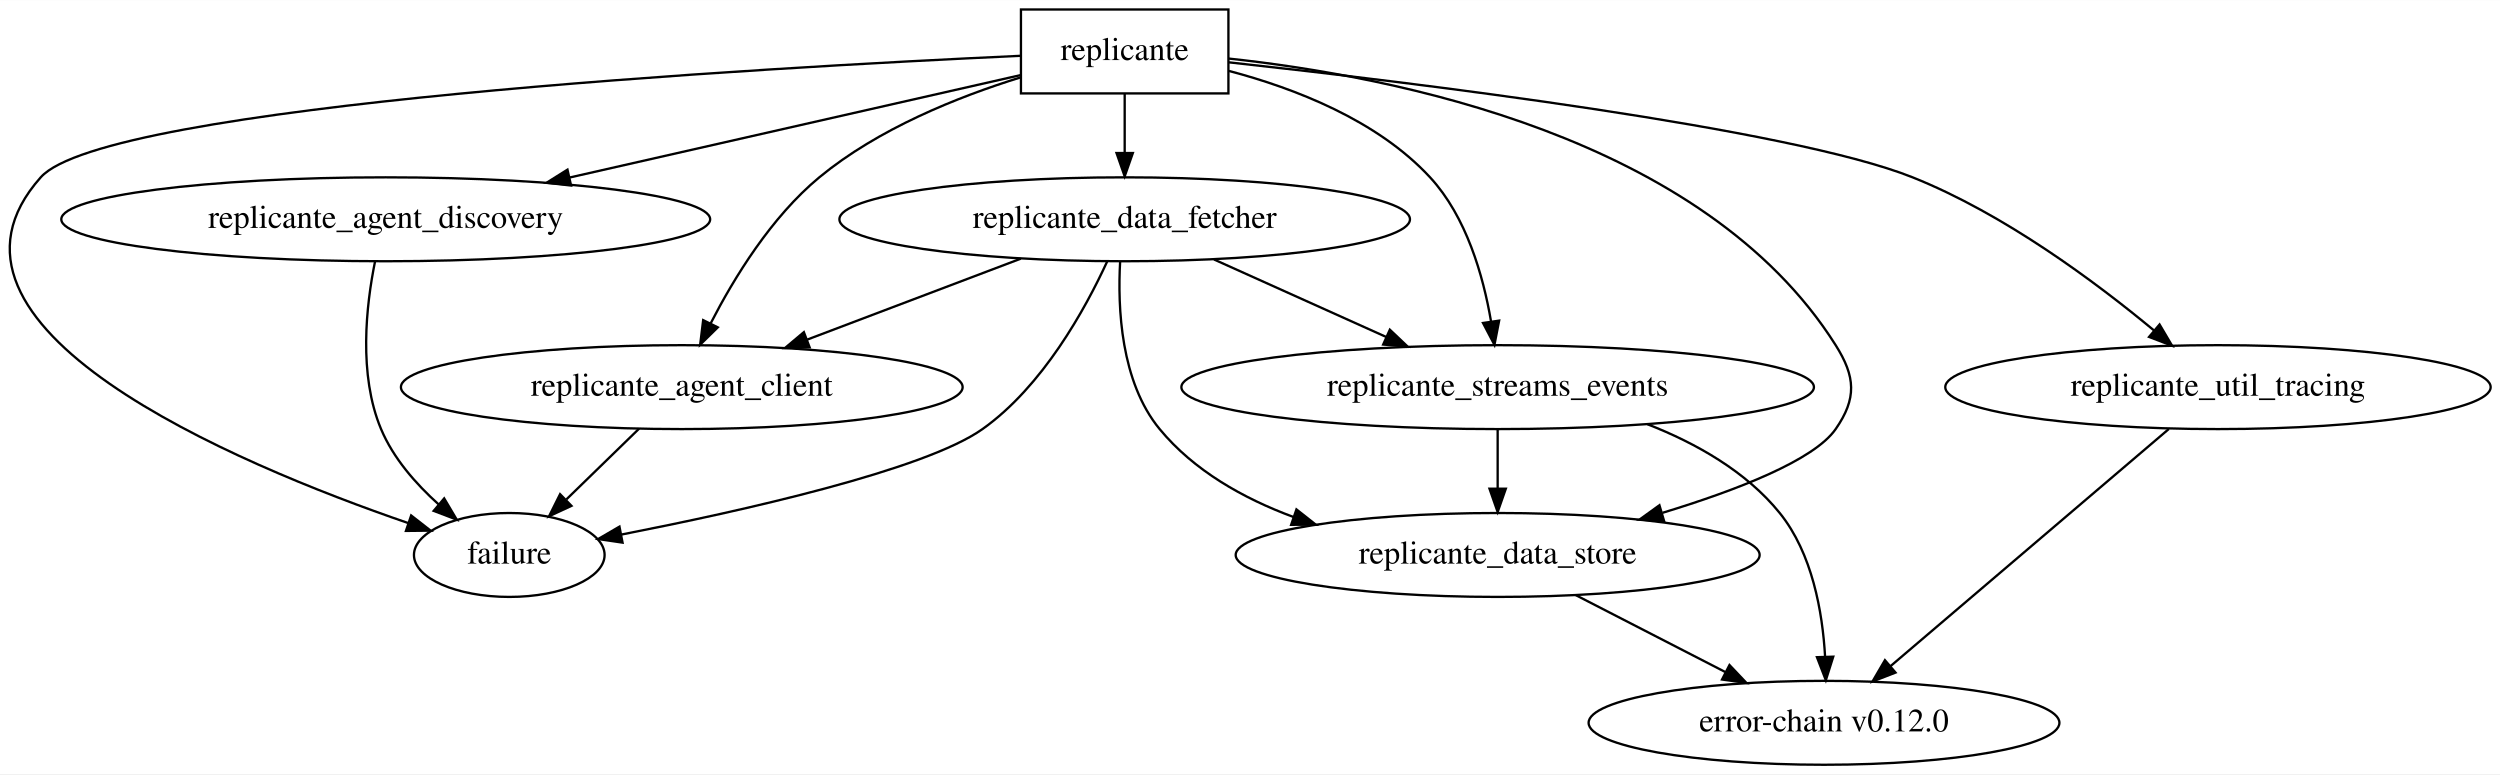
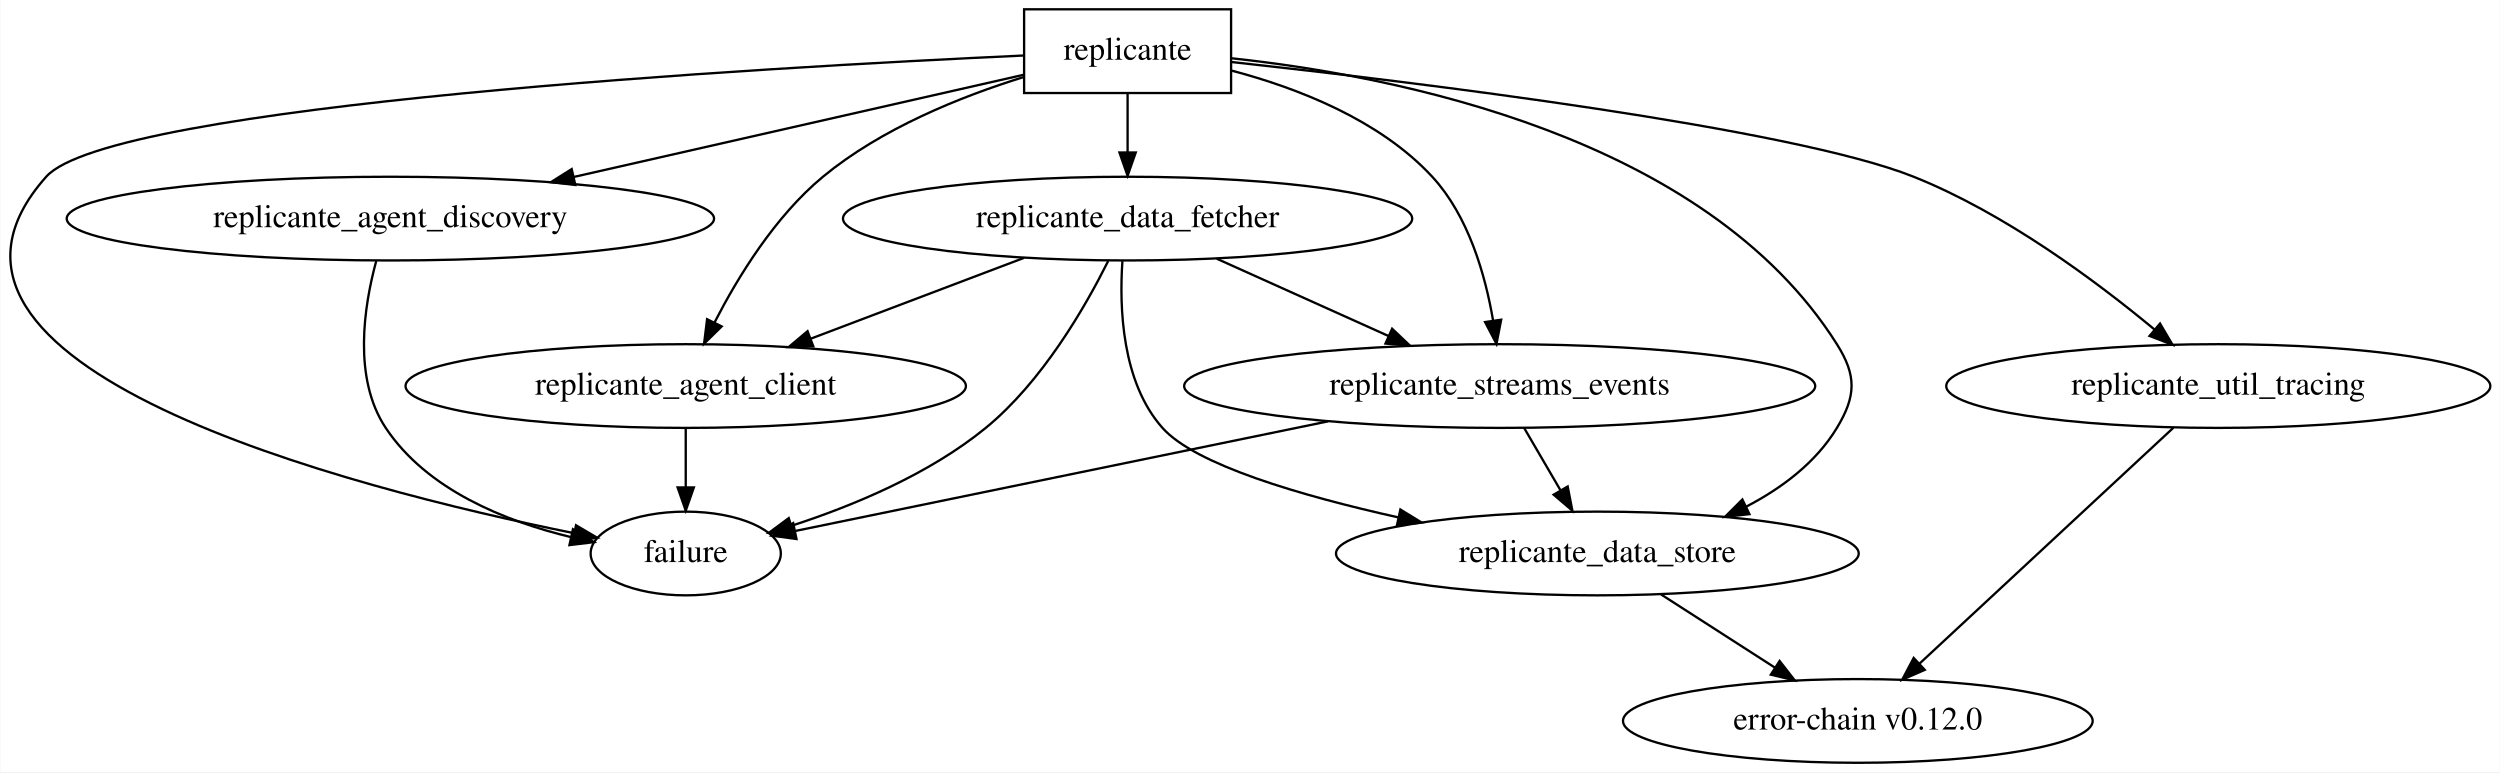
- <svg xmlns="http://www.w3.org/2000/svg" width="1072pt" height="332pt" viewBox="0.00 0.00 1072.46 332.00">
+ <svg xmlns="http://www.w3.org/2000/svg" width="1075pt" height="332pt" viewBox="0.00 0.00 1074.70 332.00">
  <g id="graph0" class="graph" transform="scale(1 1) rotate(0) translate(4 328)">
-     <polygon fill="#ffffff" stroke="transparent" points="-4,4 -4,-328 1068.461,-328 1068.461,4 -4,4" />
+     <polygon fill="#ffffff" stroke="transparent" points="-4,4 -4,-328 1070.705,-328 1070.705,4 -4,4" />
    <g id="node1" class="node">
-       <polygon fill="none" stroke="#000000" points="522.971,-324 433.971,-324 433.971,-288 522.971,-288 522.971,-324" />
-       <text text-anchor="middle" x="478.471" y="-302.3" font-family="Times,serif" font-size="14.00" fill="#000000">replicante</text>
+       <polygon fill="none" stroke="#000000" points="525.215,-324 436.215,-324 436.215,-288 525.215,-288 525.215,-324" />
+       <text text-anchor="middle" x="480.715" y="-302.3" font-family="Times,serif" font-size="14.00" fill="#000000">replicante</text>
    </g>
    <g id="node3" class="node">
-       <ellipse fill="none" stroke="#000000" cx="214.471" cy="-90" rx="40.893" ry="18" />
-       <text text-anchor="middle" x="214.471" y="-86.3" font-family="Times,serif" font-size="14.00" fill="#000000">failure</text>
+       <ellipse fill="none" stroke="#000000" cx="290.715" cy="-90" rx="40.893" ry="18" />
+       <text text-anchor="middle" x="290.715" y="-86.3" font-family="Times,serif" font-size="14.00" fill="#000000">failure</text>
    </g>
    <g id="edge1" class="edge">
-       <path fill="none" stroke="#000000" d="M433.757,-304.128C322.69,-299.021 41.172,-283.105 13.471,-252 -43.441,-188.097 96.342,-129.403 171.081,-103.693" />
-       <polygon fill="#000000" stroke="#000000" points="172.377,-106.95 180.731,-100.433 170.137,-100.318 172.377,-106.95" />
+       <path fill="none" stroke="#000000" d="M436.001,-304.128C324.934,-299.021 43.416,-283.105 15.715,-252 -57.073,-170.27 146.148,-118.223 242.81,-98.706" />
+       <polygon fill="#000000" stroke="#000000" points="243.525,-102.133 252.655,-96.757 242.166,-95.266 243.525,-102.133" />
    </g>
    <g id="node4" class="node">
-       <ellipse fill="none" stroke="#000000" cx="288.471" cy="-162" rx="120.479" ry="18" />
-       <text text-anchor="middle" x="288.471" y="-158.3" font-family="Times,serif" font-size="14.00" fill="#000000">replicante_agent_client</text>
+       <ellipse fill="none" stroke="#000000" cx="290.715" cy="-162" rx="120.479" ry="18" />
+       <text text-anchor="middle" x="290.715" y="-158.3" font-family="Times,serif" font-size="14.00" fill="#000000">replicante_agent_client</text>
    </g>
    <g id="edge2" class="edge">
-       <path fill="none" stroke="#000000" d="M433.964,-294.922C406.803,-286.502 372.594,-272.767 347.471,-252 326.928,-235.019 310.959,-209.016 300.846,-189.319" />
-       <polygon fill="#000000" stroke="#000000" points="303.921,-187.641 296.357,-180.223 297.644,-190.739 303.921,-187.641" />
+       <path fill="none" stroke="#000000" d="M436.208,-294.922C409.047,-286.502 374.837,-272.767 349.715,-252 329.172,-235.019 313.203,-209.016 303.089,-189.319" />
+       <polygon fill="#000000" stroke="#000000" points="306.165,-187.641 298.601,-180.223 299.888,-190.739 306.165,-187.641" />
    </g>
    <g id="node5" class="node">
-       <ellipse fill="none" stroke="#000000" cx="161.471" cy="-234" rx="139.175" ry="18" />
-       <text text-anchor="middle" x="161.471" y="-230.3" font-family="Times,serif" font-size="14.00" fill="#000000">replicante_agent_discovery</text>
+       <ellipse fill="none" stroke="#000000" cx="163.715" cy="-234" rx="139.175" ry="18" />
+       <text text-anchor="middle" x="163.715" y="-230.3" font-family="Times,serif" font-size="14.00" fill="#000000">replicante_agent_discovery</text>
    </g>
    <g id="edge3" class="edge">
-       <path fill="none" stroke="#000000" d="M433.725,-295.837C383.608,-284.454 301.422,-265.787 240.438,-251.936" />
-       <polygon fill="#000000" stroke="#000000" points="240.987,-248.471 230.46,-249.669 239.436,-255.297 240.987,-248.471" />
+       <path fill="none" stroke="#000000" d="M435.969,-295.837C385.852,-284.454 303.666,-265.787 242.682,-251.936" />
+       <polygon fill="#000000" stroke="#000000" points="243.231,-248.471 232.704,-249.669 241.68,-255.297 243.231,-248.471" />
    </g>
    <g id="node6" class="node">
-       <ellipse fill="none" stroke="#000000" cx="478.471" cy="-234" rx="122.379" ry="18" />
-       <text text-anchor="middle" x="478.471" y="-230.3" font-family="Times,serif" font-size="14.00" fill="#000000">replicante_data_fetcher</text>
+       <ellipse fill="none" stroke="#000000" cx="480.715" cy="-234" rx="122.379" ry="18" />
+       <text text-anchor="middle" x="480.715" y="-230.3" font-family="Times,serif" font-size="14.00" fill="#000000">replicante_data_fetcher</text>
    </g>
    <g id="edge4" class="edge">
-       <path fill="none" stroke="#000000" d="M478.471,-287.831C478.471,-280.131 478.471,-270.974 478.471,-262.417" />
-       <polygon fill="#000000" stroke="#000000" points="481.971,-262.413 478.471,-252.413 474.971,-262.413 481.971,-262.413" />
+       <path fill="none" stroke="#000000" d="M480.715,-287.831C480.715,-280.131 480.715,-270.974 480.715,-262.417" />
+       <polygon fill="#000000" stroke="#000000" points="484.215,-262.413 480.715,-252.413 477.215,-262.413 484.215,-262.413" />
    </g>
    <g id="node7" class="node">
-       <ellipse fill="none" stroke="#000000" cx="638.471" cy="-90" rx="112.38" ry="18" />
-       <text text-anchor="middle" x="638.471" y="-86.3" font-family="Times,serif" font-size="14.00" fill="#000000">replicante_data_store</text>
+       <ellipse fill="none" stroke="#000000" cx="682.715" cy="-90" rx="112.38" ry="18" />
+       <text text-anchor="middle" x="682.715" y="-86.3" font-family="Times,serif" font-size="14.00" fill="#000000">replicante_data_store</text>
    </g>
    <g id="edge5" class="edge">
-       <path fill="none" stroke="#000000" d="M523.071,-302.954C593.177,-295.451 726.984,-269.514 783.471,-180 792.01,-166.469 792.599,-157.141 783.471,-144 774.2,-130.654 741.307,-117.862 709.189,-108.081" />
-       <polygon fill="#000000" stroke="#000000" points="709.856,-104.628 699.274,-105.145 707.868,-111.34 709.856,-104.628" />
+       <path fill="none" stroke="#000000" d="M525.315,-302.954C595.421,-295.451 729.228,-269.514 785.715,-180 794.254,-166.469 793.995,-157.691 785.715,-144 776.718,-129.125 762.122,-118.147 746.71,-110.128" />
+       <polygon fill="#000000" stroke="#000000" points="748.107,-106.916 737.578,-105.741 745.076,-113.226 748.107,-106.916" />
    </g>
    <g id="node8" class="node">
-       <ellipse fill="none" stroke="#000000" cx="638.471" cy="-162" rx="135.676" ry="18" />
-       <text text-anchor="middle" x="638.471" y="-158.3" font-family="Times,serif" font-size="14.00" fill="#000000">replicante_streams_events</text>
+       <ellipse fill="none" stroke="#000000" cx="640.715" cy="-162" rx="135.676" ry="18" />
+       <text text-anchor="middle" x="640.715" y="-158.3" font-family="Times,serif" font-size="14.00" fill="#000000">replicante_streams_events</text>
    </g>
    <g id="edge6" class="edge">
-       <path fill="none" stroke="#000000" d="M523.188,-297.645C551.479,-290.179 586.854,-276.485 609.471,-252 625.072,-235.11 632.283,-209.761 635.614,-190.265" />
-       <polygon fill="#000000" stroke="#000000" points="639.113,-190.528 637.094,-180.127 632.186,-189.517 639.113,-190.528" />
+       <path fill="none" stroke="#000000" d="M525.431,-297.645C553.723,-290.179 589.098,-276.485 611.715,-252 627.316,-235.11 634.527,-209.761 637.858,-190.265" />
+       <polygon fill="#000000" stroke="#000000" points="641.357,-190.528 639.338,-180.127 634.43,-189.517 641.357,-190.528" />
    </g>
    <g id="node9" class="node">
-       <ellipse fill="none" stroke="#000000" cx="947.471" cy="-162" rx="116.979" ry="18" />
-       <text text-anchor="middle" x="947.471" y="-158.3" font-family="Times,serif" font-size="14.00" fill="#000000">replicante_util_tracing</text>
+       <ellipse fill="none" stroke="#000000" cx="949.715" cy="-162" rx="116.979" ry="18" />
+       <text text-anchor="middle" x="949.715" y="-158.3" font-family="Times,serif" font-size="14.00" fill="#000000">replicante_util_tracing</text>
    </g>
    <g id="edge7" class="edge">
-       <path fill="none" stroke="#000000" d="M523.206,-301.329C602.409,-292.651 763.911,-273.005 816.471,-252 855.776,-236.292 895.013,-207.094 920.151,-186.213" />
-       <polygon fill="#000000" stroke="#000000" points="922.418,-188.879 927.8,-179.753 917.902,-183.531 922.418,-188.879" />
+       <path fill="none" stroke="#000000" d="M525.45,-301.329C604.653,-292.651 766.155,-273.005 818.715,-252 858.02,-236.292 897.257,-207.094 922.395,-186.213" />
+       <polygon fill="#000000" stroke="#000000" points="924.662,-188.879 930.044,-179.753 920.145,-183.531 924.662,-188.879" />
    </g>
    <g id="node2" class="node">
-       <ellipse fill="none" stroke="#000000" cx="778.471" cy="-18" rx="100.983" ry="18" />
-       <text text-anchor="middle" x="778.471" y="-14.3" font-family="Times,serif" font-size="14.00" fill="#000000">error-chain v0.12.0</text>
+       <ellipse fill="none" stroke="#000000" cx="794.715" cy="-18" rx="100.983" ry="18" />
+       <text text-anchor="middle" x="794.715" y="-14.3" font-family="Times,serif" font-size="14.00" fill="#000000">error-chain v0.12.0</text>
    </g>
    <g id="edge8" class="edge">
-       <path fill="none" stroke="#000000" d="M270.179,-144.202C260.765,-135.043 249.16,-123.751 238.982,-113.849" />
-       <polygon fill="#000000" stroke="#000000" points="241.146,-111.071 231.538,-106.606 236.265,-116.088 241.146,-111.071" />
+       <path fill="none" stroke="#000000" d="M290.715,-143.831C290.715,-136.131 290.715,-126.974 290.715,-118.417" />
+       <polygon fill="#000000" stroke="#000000" points="294.215,-118.413 290.715,-108.413 287.215,-118.413 294.215,-118.413" />
    </g>
    <g id="edge9" class="edge">
-       <path fill="none" stroke="#000000" d="M156.898,-215.951C153.078,-197.186 149.675,-167.347 159.471,-144 164.7,-131.537 174.364,-120.503 184.15,-111.71" />
-       <polygon fill="#000000" stroke="#000000" points="186.543,-114.271 191.941,-105.154 182.036,-108.914 186.543,-114.271" />
+       <path fill="none" stroke="#000000" d="M157.624,-215.751C152.329,-196.273 147.515,-165.338 161.715,-144 179.402,-117.421 212.955,-103.9 241.407,-97.034" />
+       <polygon fill="#000000" stroke="#000000" points="242.211,-100.441 251.225,-94.873 240.706,-93.605 242.211,-100.441" />
    </g>
    <g id="edge10" class="edge">
-       <path fill="none" stroke="#000000" d="M470.967,-215.917C461.516,-195.384 443.325,-162.363 417.471,-144 392.733,-126.43 314.381,-108.885 262.569,-98.757" />
-       <polygon fill="#000000" stroke="#000000" points="263.066,-95.288 252.584,-96.832 261.741,-102.162 263.066,-95.288" />
+       <path fill="none" stroke="#000000" d="M472.389,-215.808C462.414,-195.795 443.965,-163.843 419.715,-144 395.389,-124.095 362.677,-110.512 336.281,-101.948" />
+       <polygon fill="#000000" stroke="#000000" points="337.092,-98.535 326.504,-98.908 335.014,-105.219 337.092,-98.535" />
    </g>
    <g id="edge11" class="edge">
-       <path fill="none" stroke="#000000" d="M433.924,-217.119C406.529,-206.738 371.248,-193.368 342.294,-182.396" />
-       <polygon fill="#000000" stroke="#000000" points="343.33,-179.046 332.738,-178.775 340.849,-185.592 343.33,-179.046" />
+       <path fill="none" stroke="#000000" d="M436.168,-217.119C408.773,-206.738 373.492,-193.368 344.538,-182.396" />
+       <polygon fill="#000000" stroke="#000000" points="345.574,-179.046 334.982,-178.775 343.093,-185.592 345.574,-179.046" />
    </g>
    <g id="edge12" class="edge">
-       <path fill="none" stroke="#000000" d="M476.525,-215.972C475.399,-196.105 476.739,-164.285 493.471,-144 508.137,-126.22 529.261,-114.292 550.866,-106.291" />
-       <polygon fill="#000000" stroke="#000000" points="552.15,-109.55 560.47,-102.99 549.875,-102.93 552.15,-109.55" />
+       <path fill="none" stroke="#000000" d="M478.49,-215.733C477.114,-195.652 478.23,-163.64 495.715,-144 509.786,-128.195 554.847,-114.93 597.208,-105.502" />
+       <polygon fill="#000000" stroke="#000000" points="598.011,-108.909 607.042,-103.369 596.528,-102.068 598.011,-108.909" />
    </g>
    <g id="edge13" class="edge">
-       <path fill="none" stroke="#000000" d="M516.795,-216.754C538.995,-206.764 567.135,-194.101 590.76,-183.47" />
-       <polygon fill="#000000" stroke="#000000" points="592.222,-186.65 599.905,-179.355 589.35,-180.267 592.222,-186.65" />
+       <path fill="none" stroke="#000000" d="M519.039,-216.754C541.239,-206.764 569.379,-194.101 593.004,-183.47" />
+       <polygon fill="#000000" stroke="#000000" points="594.466,-186.65 602.149,-179.355 591.593,-180.267 594.466,-186.65" />
    </g>
    <g id="edge14" class="edge">
-       <path fill="none" stroke="#000000" d="M672.004,-72.754C691.226,-62.869 715.536,-50.366 736.073,-39.805" />
-       <polygon fill="#000000" stroke="#000000" points="737.919,-42.791 745.211,-35.105 734.717,-36.566 737.919,-42.791" />
+       <path fill="none" stroke="#000000" d="M710.113,-72.387C724.866,-62.903 743.24,-51.091 759.092,-40.901" />
+       <polygon fill="#000000" stroke="#000000" points="761.08,-43.783 767.6,-35.431 757.295,-37.895 761.08,-43.783" />
    </g>
    <g id="edge15" class="edge">
-       <path fill="none" stroke="#000000" d="M702.716,-146.093C723.605,-137.926 745.087,-125.804 759.471,-108 773.443,-90.706 777.837,-65.605 778.939,-46.303" />
-       <polygon fill="#000000" stroke="#000000" points="782.439,-46.367 779.253,-36.262 775.442,-46.148 782.439,-46.367" />
+       <path fill="none" stroke="#000000" d="M566.917,-146.819C497.859,-132.613 396.767,-111.817 337.961,-99.719" />
+       <polygon fill="#000000" stroke="#000000" points="338.342,-96.224 327.842,-97.638 336.931,-103.081 338.342,-96.224" />
    </g>
    <g id="edge16" class="edge">
-       <path fill="none" stroke="#000000" d="M638.471,-143.831C638.471,-136.131 638.471,-126.974 638.471,-118.417" />
-       <polygon fill="#000000" stroke="#000000" points="641.971,-118.413 638.471,-108.413 634.971,-118.413 641.971,-118.413" />
+       <path fill="none" stroke="#000000" d="M651.313,-143.831C656.003,-135.792 661.618,-126.167 666.795,-117.292" />
+       <polygon fill="#000000" stroke="#000000" points="669.958,-118.815 671.974,-108.413 663.912,-115.287 669.958,-118.815" />
    </g>
    <g id="edge17" class="edge">
-       <path fill="none" stroke="#000000" d="M926.409,-144.054C896.264,-118.368 840.734,-71.053 806.95,-42.266" />
-       <polygon fill="#000000" stroke="#000000" points="809.149,-39.542 799.268,-35.72 804.609,-44.87 809.149,-39.542" />
+       <path fill="none" stroke="#000000" d="M930.397,-144.054C902.866,-118.476 852.25,-71.452 821.228,-42.631" />
+       <polygon fill="#000000" stroke="#000000" points="823.497,-39.962 813.789,-35.72 818.733,-45.091 823.497,-39.962" />
    </g>
  </g>
</svg>
